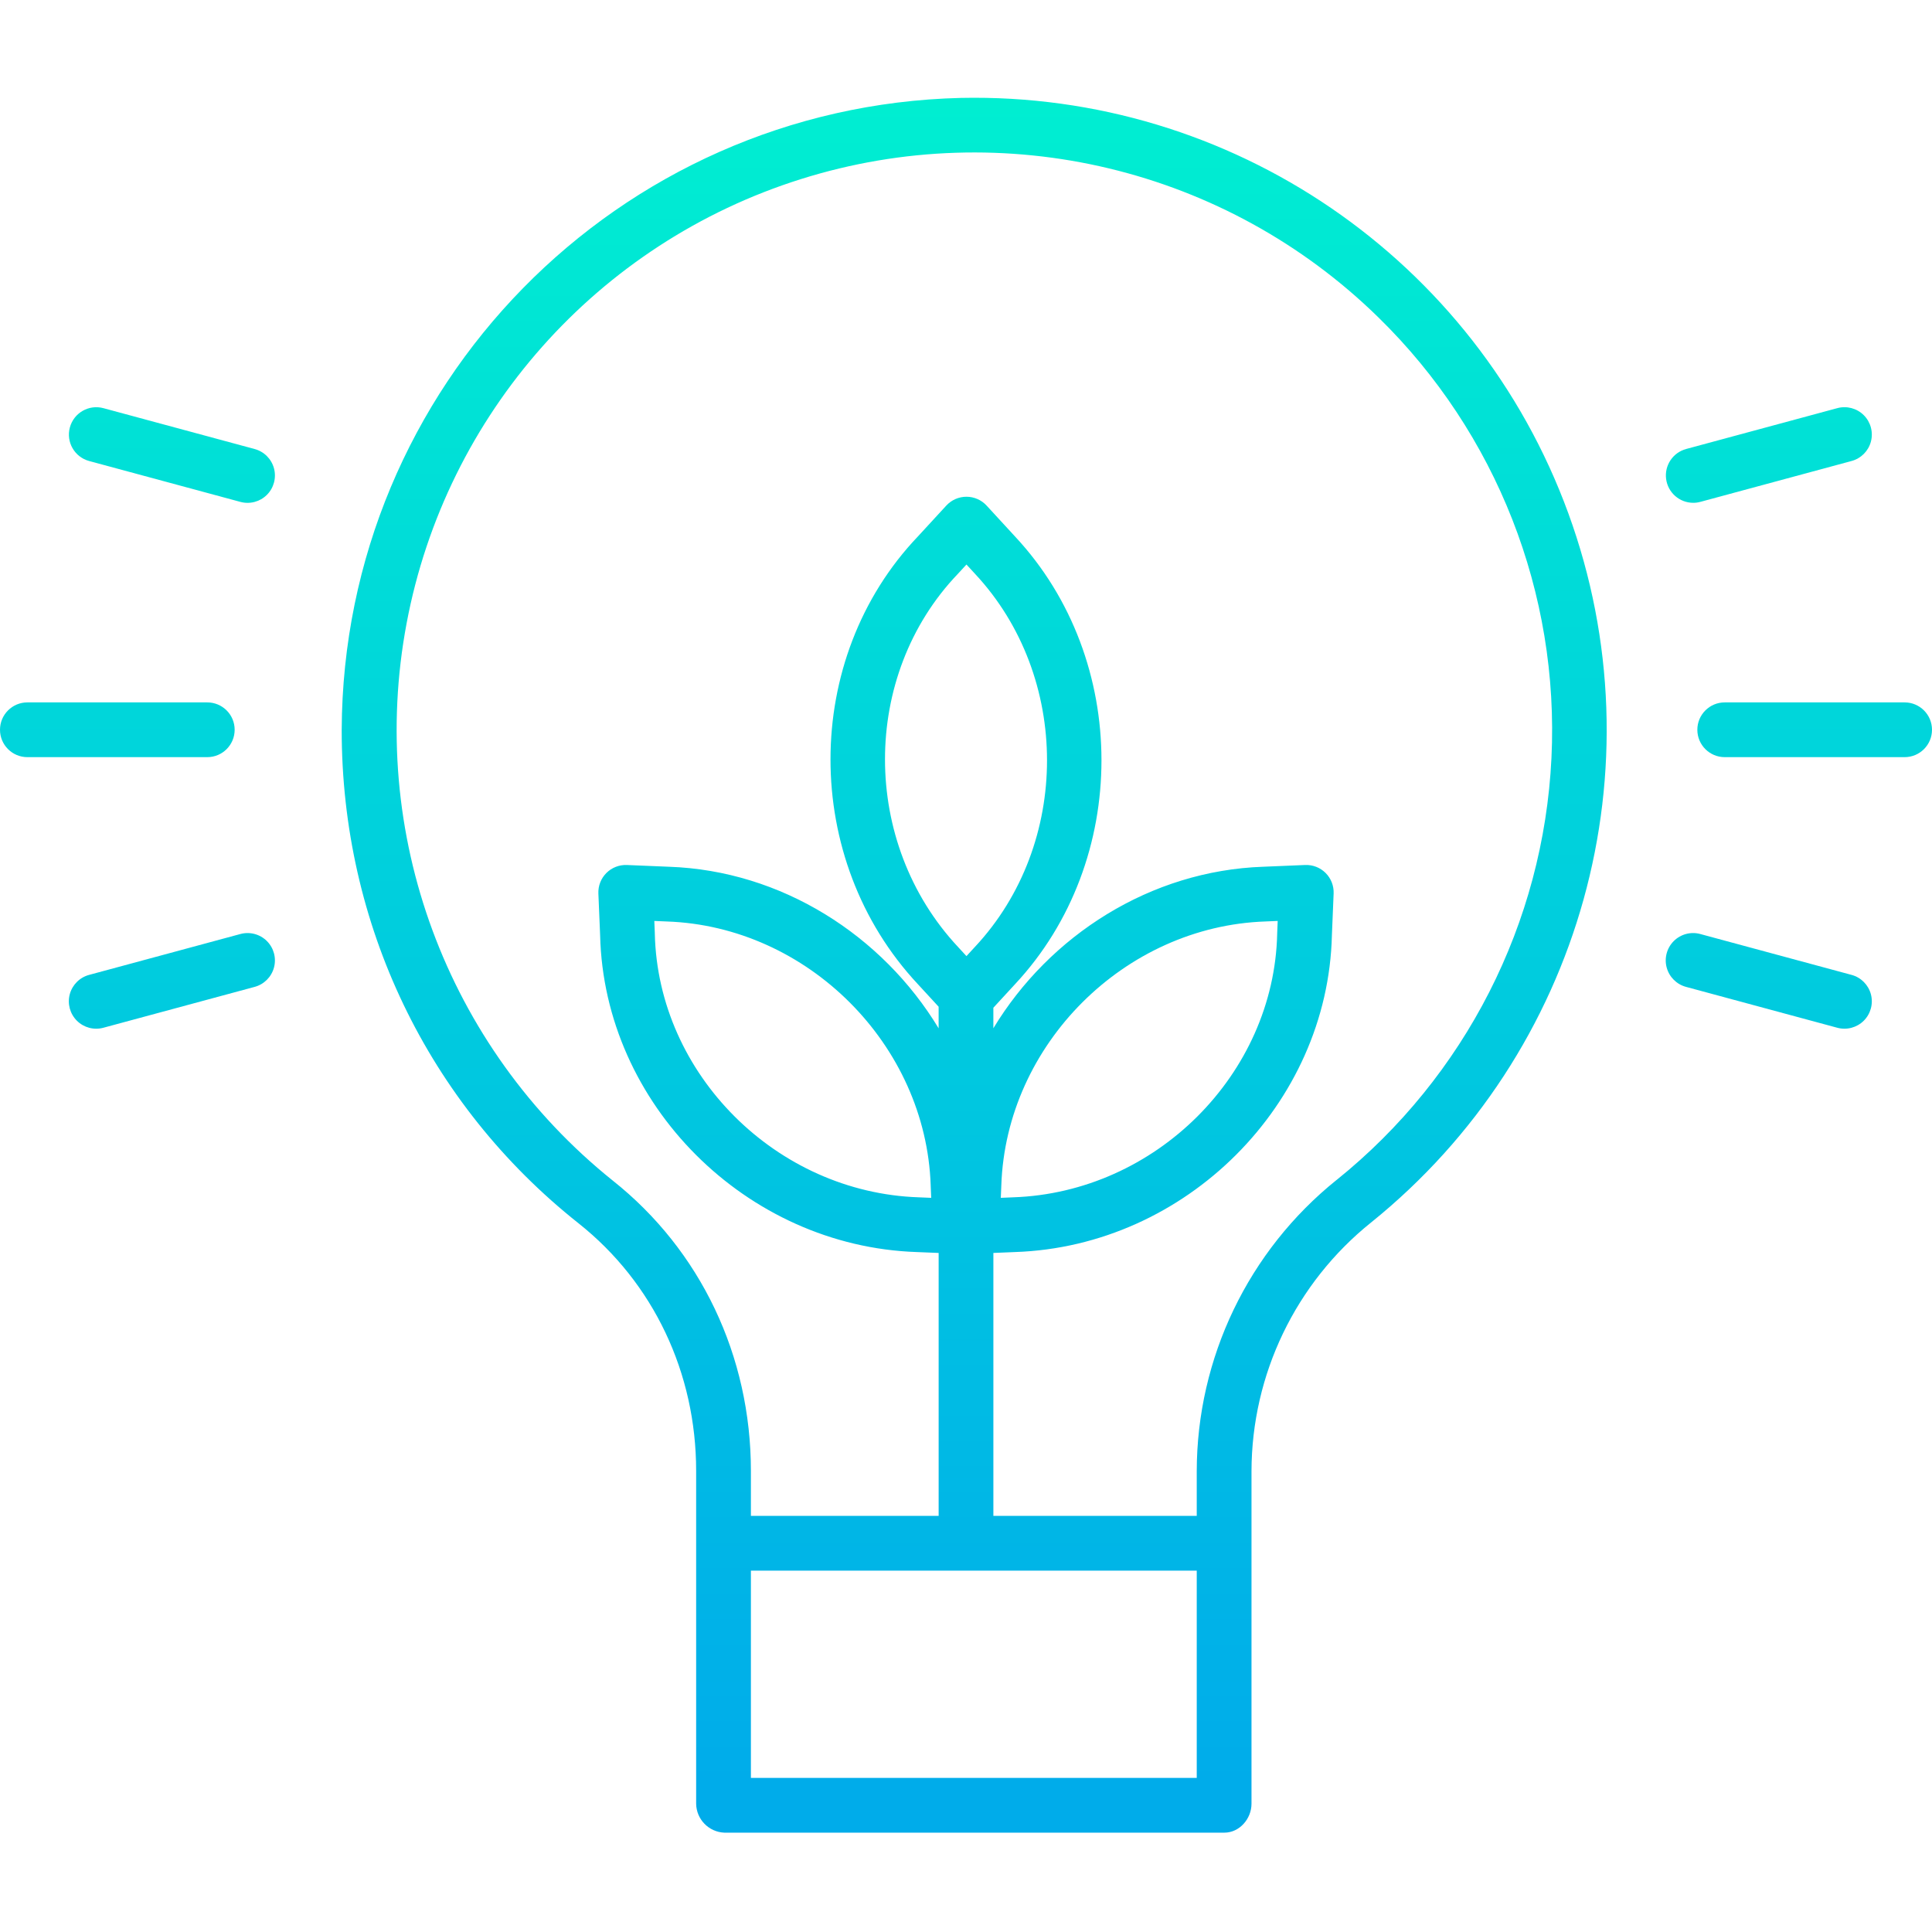
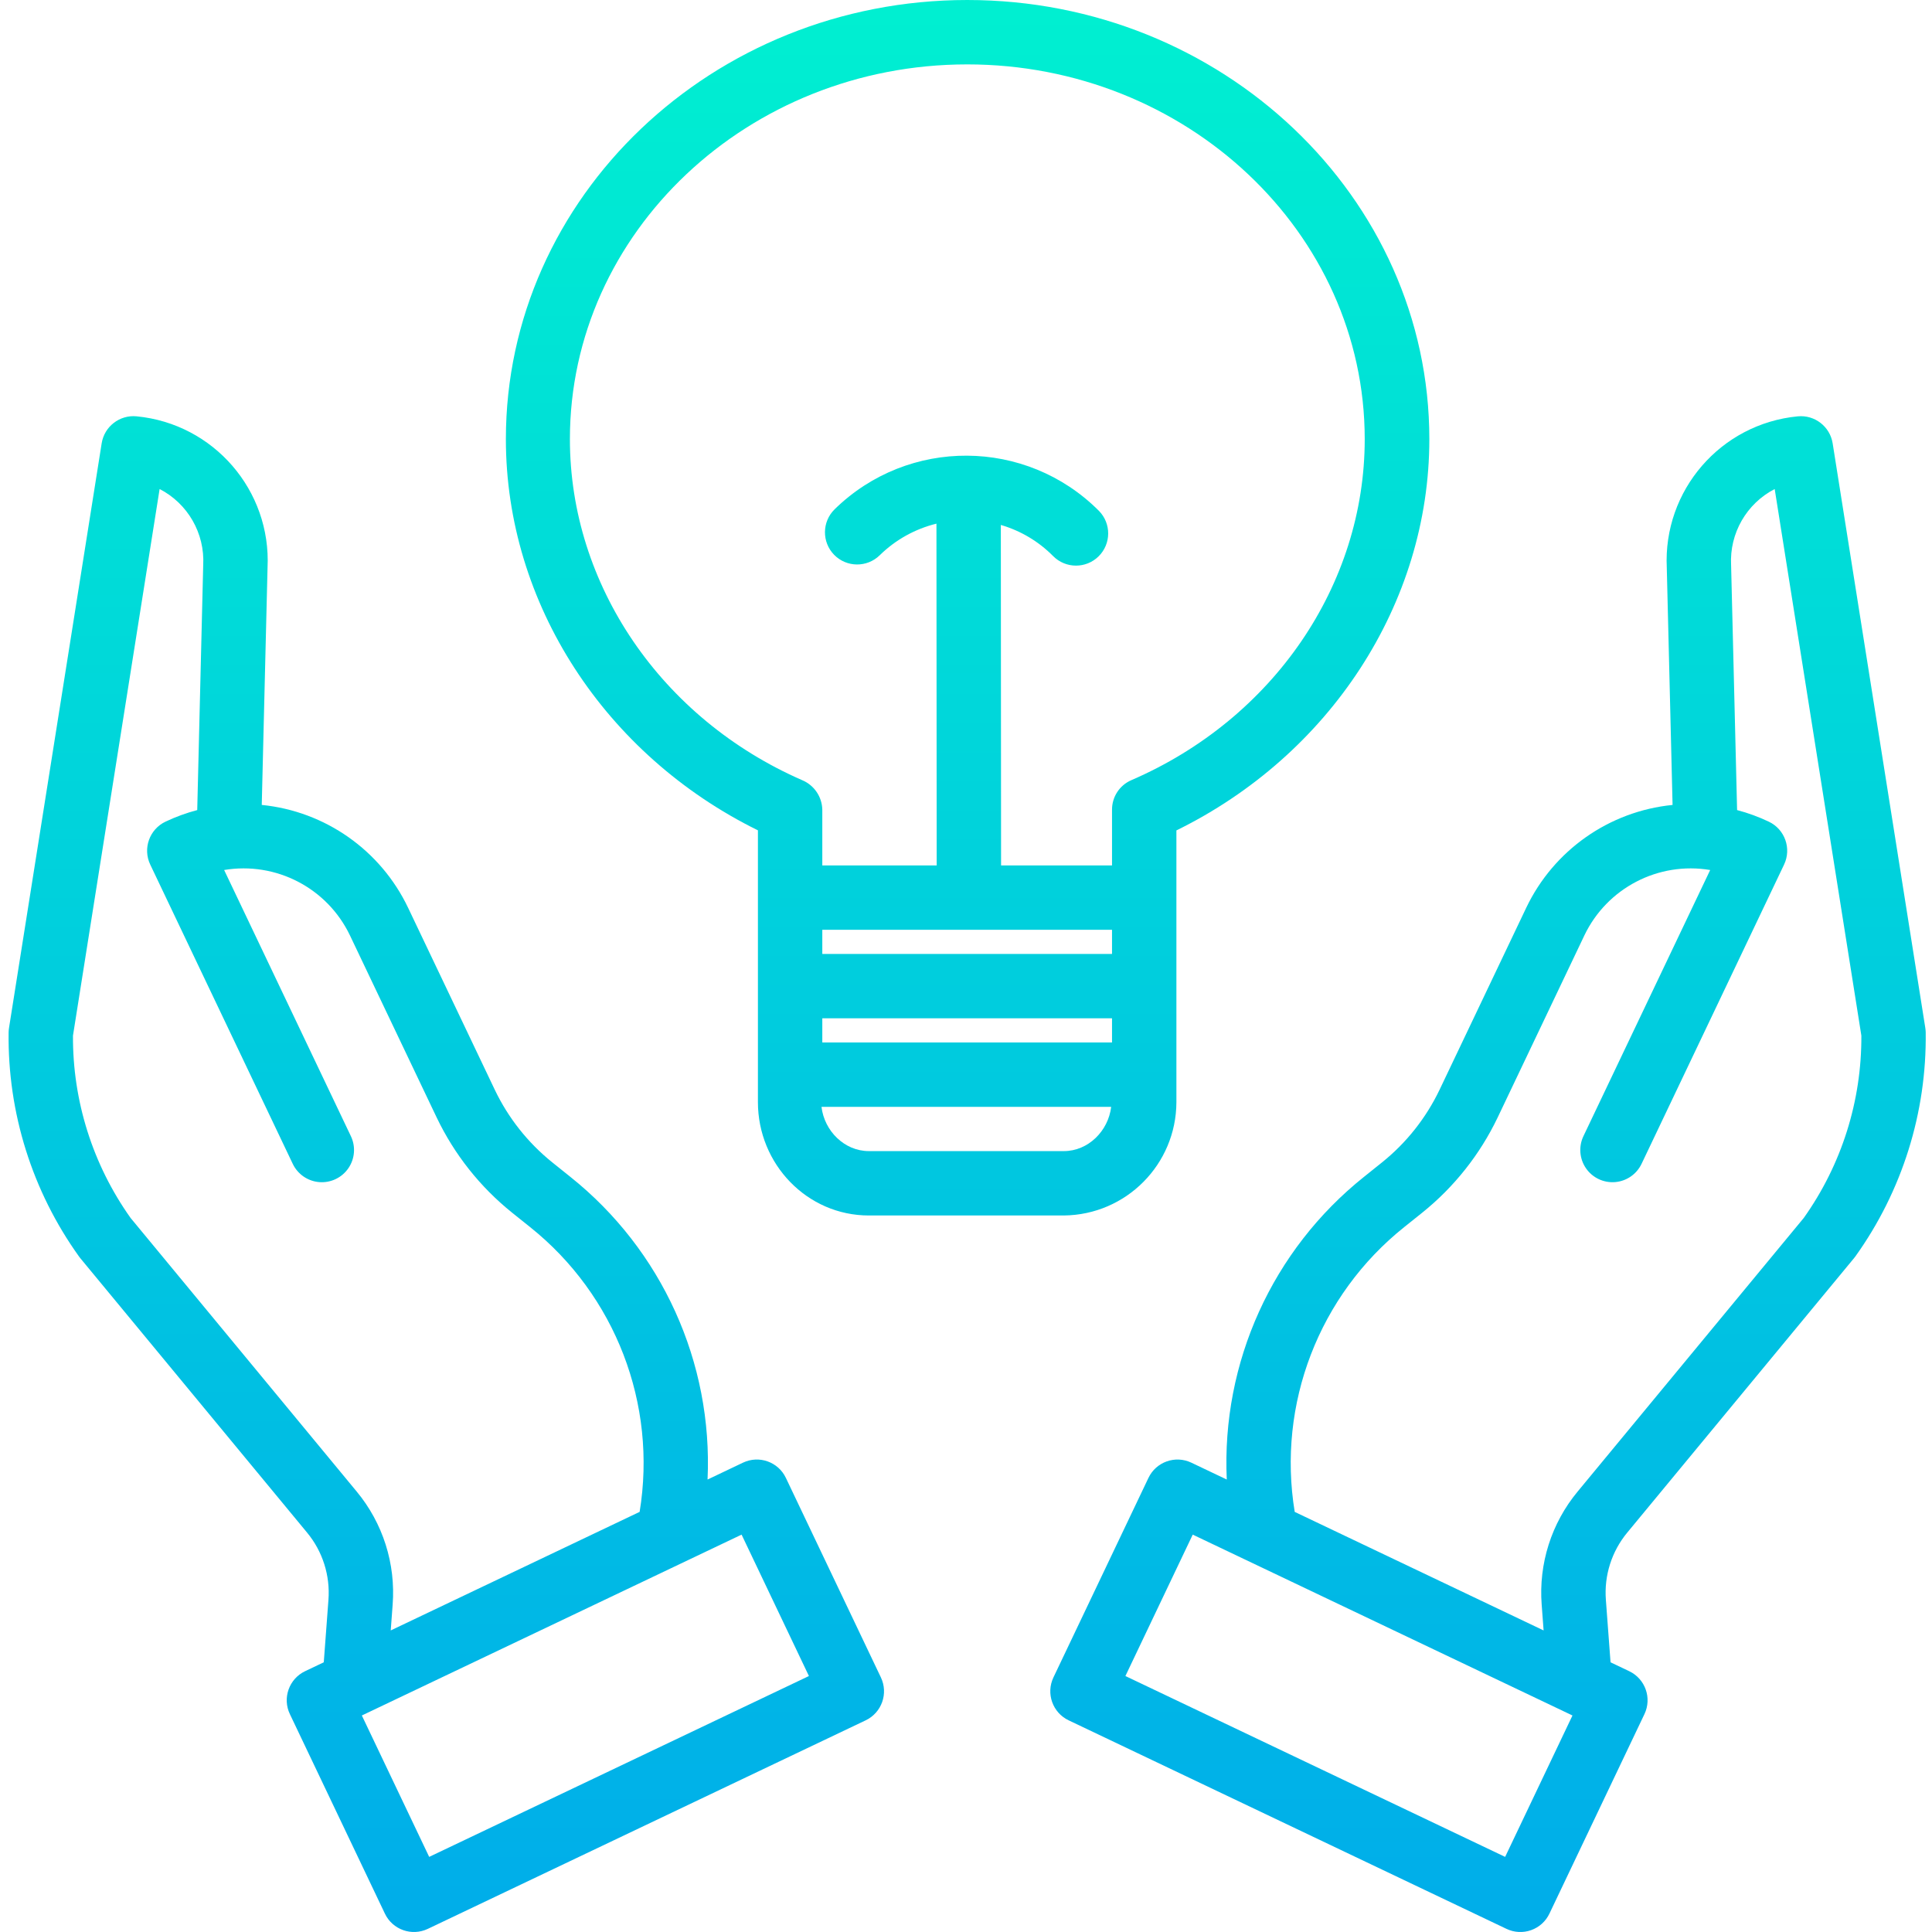
- <svg xmlns="http://www.w3.org/2000/svg" xmlns:xlink="http://www.w3.org/1999/xlink" height="494pt" viewBox="0 -25 494 494" width="494pt">
+ <svg xmlns="http://www.w3.org/2000/svg" xmlns:xlink="http://www.w3.org/1999/xlink" height="480pt" viewBox="-2 0 480 480.133" width="480pt">
  <linearGradient id="a">
    <stop offset="0" stop-color="#00efd1" />
    <stop offset="1" stop-color="#00acea" />
  </linearGradient>
-   <linearGradient id="b" gradientUnits="userSpaceOnUse" x1="249.118" x2="249.118" xlink:href="#a" y1="-4.633" y2="431.248" />
-   <linearGradient id="c" gradientUnits="userSpaceOnUse" x1="464" x2="464" xlink:href="#a" y1="-4.633" y2="431.248" />
-   <linearGradient id="d" gradientUnits="userSpaceOnUse" x1="452.282" x2="452.282" xlink:href="#a" y1="-4.633" y2="431.248" />
-   <linearGradient id="e" gradientUnits="userSpaceOnUse" x1="30" x2="30" xlink:href="#a" y1="-4.633" y2="431.248" />
-   <linearGradient id="f" gradientUnits="userSpaceOnUse" x1="43.933" x2="43.933" xlink:href="#a" y1="-4.633" y2="431.248" />
-   <path d="m245.672.035c-87.801 2.141-157.961 73.754-158.301 161.582-.043 49.602 21.977 95.59 60.57 126.184 19.16 15.199 30.059 38.262 30.059 63.297v85.102c.059 3.98 3.211 7.227 7.191 7.398h127.871c3.863 0 6.938-3.535 6.938-7.398v-85.016c.043-24.746 11.293-48.137 30.594-63.617 53.871-43.422 74.141-116.309 50.422-181.309-23.719-64.996-86.168-107.699-155.344-106.223zm60.328 429.562h-114v-53h114zm-61.043-212.473c-24.867-26.605-24.898-69.391-.055-95.371.035-.035.062-.066.094-.102l2.121-2.305 2.16 2.344c24.586 26.324 24.586 69.133 0 95.434l-.039.039-2.121 2.309zm96.816 59.566c-22.582 18.137-35.738 45.527-35.773 74.492v11.414h-52v-67.227l5.559-.23c43.668-1.473 79.992-37.809 81-81.012l.441-10.668c.082-1.953-.66-3.855-2.043-5.238-1.387-1.387-3.285-2.129-5.242-2.047l-10.68.445c-28.875.984-54.664 17.551-69.039 41.301v-5.246l5.527-6.004c29.488-31.574 29.484-82.945.016-114.492l-7.273-7.906c-1.324-1.441-3.191-2.258-5.148-2.258-1.957 0-3.824.816-5.152 2.258l-7.227 7.855c-29.836 31.266-29.844 82.641-.047 114.52l5.309 5.766v5.52c-14.375-23.762-40.148-40.328-68.984-41.312l-10.734-.445c-1.957-.078-3.855.664-5.238 2.047-1.383 1.383-2.125 3.285-2.043 5.238l.445 10.668c1.008 43.199 37.332 79.539 80.945 81.012l5.613.23v67.227h-48.004v-11.5c0-29.332-12.828-56.398-35.367-74.266-42.496-34.129-62.742-88.891-52.668-142.457 10.074-53.562 48.836-97.227 100.828-113.582 51.992-16.355 108.766-2.746 147.695 35.406 30.164 29.504 46.254 70.512 44.207 112.656-2.051 42.148-22.039 81.402-54.922 107.844zm-85.875 4.59.133-3.188c1.215-35.98 31.488-66.254 67.539-67.48l3.129-.133-.129 3.133v.133c-.809 35.938-31.078 66.176-67.535 67.402zm-17.797 0-3.191-.133c-36.398-1.227-66.668-31.465-67.477-67.398 0-.047 0-.09 0-.137l-.129-3.129 3.184.133c36 1.227 66.27 31.5 67.484 67.48v.055zm0 0" fill="url(#b)" />
-   <path d="m487 154.598h-46c-3.867 0-7 3.137-7 7 0 3.867 3.133 7 7 7h46c3.867 0 7-3.133 7-7 0-3.863-3.133-7-7-7zm0 0" fill="url(#c)" />
-   <path d="m432.957 103.566c.617 0 1.234-.082 1.828-.246l38.645-10.445c2.418-.648 4.305-2.539 4.949-4.957.641-2.422-.055-5-1.828-6.766-1.777-1.762-4.359-2.445-6.773-1.789l-38.641 10.441c-3.391.914-5.582 4.199-5.121 7.68s3.43 6.082 6.941 6.082zm0 0" fill="url(#d)" />
-   <path d="m473.43 224.273-38.645-10.441c-2.418-.672-5.012.008-6.797 1.773-1.781 1.77-2.48 4.355-1.832 6.781.652 2.426 2.551 4.32 4.98 4.961l38.641 10.441c2.414.656 4.996-.027 6.773-1.793 1.773-1.766 2.469-4.344 1.828-6.762-.645-2.418-2.531-4.312-4.949-4.961zm0 0" fill="url(#d)" />
-   <path d="m60 161.598c0-3.863-3.133-7-7-7h-46c-3.867 0-7 3.137-7 7 0 3.867 3.133 7 7 7h46c3.867 0 7-3.133 7-7zm0 0" fill="url(#e)" />
-   <g fill="url(#f)">
-     <path d="m61.43 213.832-38.645 10.441c-2.418.648-4.305 2.543-4.949 4.961-.641 2.418.055 4.996 1.828 6.762 1.777 1.766 4.359 2.449 6.773 1.793l38.641-10.441c2.43-.641 4.328-2.535 4.98-4.961.648-2.426-.051-5.012-1.832-6.781-1.785-1.766-4.379-2.445-6.797-1.773zm0 0" />
-     <path d="m65.078 89.805-38.641-10.441c-3.73-1.004-7.566 1.203-8.574 4.934-1.008 3.727 1.195 7.566 4.922 8.578l38.645 10.445c2.418.672 5.012-.008 6.797-1.773 1.781-1.77 2.48-4.359 1.832-6.785-.652-2.426-2.551-4.316-4.98-4.957zm0 0" />
-   </g>
+   <linearGradient id="b" gradientUnits="userSpaceOnUse" x1="238.4" x2="238.4" xlink:href="#a" y1="2.777" y2="486.756" />
+   <linearGradient id="c" gradientUnits="userSpaceOnUse" x1="367.731" x2="367.731" xlink:href="#a" y1="2.777" y2="486.756" />
+   <linearGradient id="d" gradientUnits="userSpaceOnUse" x1="108.849" x2="108.849" xlink:href="#a" y1="2.777" y2="486.756" />
+   <path d="m186.289 206.352v67.551c0 15.363 12.199 28.164 27.562 28.164h48.465c15.461-.152 27.926-12.703 27.973-28.164v-67.531c38-18.645 62.859-56.27 62.859-97.242 0-60.176-51.527-109.129-114.828-109.129-63.305 0-114.668 48.953-114.668 109.129 0 40.883 24.637 78.504 62.637 97.223zm16 24.715h72v6h-72zm0 22h72v6h-72zm60.027 33h-48.465c-6.055 0-11.055-5-11.762-11h71.988c-.707 6-5.707 11-11.762 11zm-24.027-270.066c54.48 0 98.801 41.777 98.801 93.129 0 36.27-22.742 69.543-58.027 84.766-2.918 1.273-4.797 4.164-4.773 7.348v13.824h-27.574l-.059-84.609c4.918 1.43 9.391 4.094 12.992 7.734 3.105 3.141 8.172 3.168 11.312.059 3.141-3.105 3.168-8.172.059-11.312-18.082-18.117-47.383-18.285-65.672-.371-3.152 3.094-3.203 8.16-.113 11.316 3.094 3.152 8.16 3.203 11.316.113 3.91-3.84 8.785-6.555 14.105-7.863l.059 84.934h-28.426v-13.824c-.059-3.207-1.996-6.078-4.949-7.336-35.055-15.289-57.777-48.566-57.777-84.777 0-51.352 44.25-93.129 98.727-93.129zm0 0" fill="url(#b)" />
+   <path d="m453.379 110.176c-.664-4.18-4.469-7.121-8.68-6.707-19.156 1.848-33.48 18.414-32.543 37.637l1.438 58.934c-15.758 1.57-29.551 11.262-36.367 25.555l-21.535 45.219c-3.352 7.012-8.234 13.18-14.293 18.051l-4.477 3.59c-22.766 18.164-35.453 46.137-34.117 75.234l-8.801-4.191c-3.988-1.898-8.762-.207-10.66 3.781l-23.617 49.59c-1.898 3.988-.207 8.762 3.785 10.66l108.816 51.828c1.914.914 4.113 1.027 6.113.316 2-.707 3.637-2.184 4.547-4.102l23.617-49.586c1.898-3.992.207-8.762-3.781-10.664l-4.645-2.211-1.16-15.512c-.465-6.059 1.445-12.062 5.324-16.738l56.352-68.195c.117-.137.223-.277.328-.422 11.617-16.219 17.742-35.727 17.48-55.672-.008-.379-.043-.758-.102-1.133zm-81.395 351.289-94.371-44.945 16.734-35.141 94.371 44.945zm74.207-158.777-56.18 67.977c-6.52 7.859-9.727 17.945-8.945 28.129l.477 6.395-61.852-29.457c-4.398-26.789 6.02-53.863 27.238-70.797l4.477-3.586c7.938-6.383 14.336-14.465 18.727-23.652l21.539-45.223c5.629-11.789 18.387-18.422 31.27-16.262l-31.484 66.105c-1.246 2.586-1.016 5.637.605 8.004 1.621 2.367 4.387 3.684 7.246 3.449 2.859-.23 5.375-1.977 6.594-4.57l35.402-74.336c1.898-3.988.203-8.762-3.785-10.66-2.535-1.207-5.176-2.172-7.891-2.887l-1.484-60.699c0-.07 0-.141-.008-.211-.406-7.875 3.832-15.258 10.836-18.875l21.539 135.836c.094 16.234-4.914 32.086-14.32 45.32zm0 0" fill="url(#c)" />
+   <path d="m193.234 367.277c-1.898-3.988-6.672-5.68-10.66-3.781l-8.801 4.191c1.332-29.098-11.352-57.07-34.117-75.234l-4.477-3.59c-6.055-4.871-10.941-11.039-14.289-18.051l-21.539-45.219c-6.816-14.297-20.609-23.988-36.367-25.555l1.438-58.938c.938-19.219-13.387-35.789-32.543-37.637-4.211-.41-8.016 2.531-8.68 6.711l-23.023 145.266c-.062.375-.094.75-.102 1.129-.262 19.949 5.863 39.457 17.48 55.672.105.145.211.289.324.426l56.355 68.191c3.879 4.676 5.785 10.68 5.324 16.738l-1.16 15.512-4.645 2.211c-3.988 1.902-5.684 6.676-3.781 10.664l23.617 49.586c1.898 3.992 6.672 5.684 10.664 3.785l108.816-51.824c3.988-1.902 5.68-6.676 3.781-10.664zm-106.664 3.387-56.18-67.977c-9.406-13.234-14.418-29.086-14.32-45.32l21.531-135.836c7.004 3.617 11.246 11 10.836 18.875 0 .07-.004.141-.008.207l-1.48 60.703c-2.715.715-5.359 1.68-7.895 2.883-3.988 1.902-5.684 6.676-3.781 10.668l35.398 74.332c1.223 2.598 3.738 4.344 6.598 4.574 2.859.23 5.621-1.086 7.242-3.449 1.625-2.367 1.855-5.422.605-8.004l-31.48-66.109c12.883-2.156 25.641 4.477 31.27 16.262l21.539 45.223c4.391 9.188 10.789 17.27 18.727 23.652l4.477 3.586c21.219 16.934 31.637 44.008 27.242 70.793l-61.855 29.461.477-6.395c.781-10.184-2.426-20.266-8.941-28.129zm18.023 90.801-16.734-35.141 94.371-44.945 16.734 35.141zm0 0" fill="url(#d)" />
</svg>
